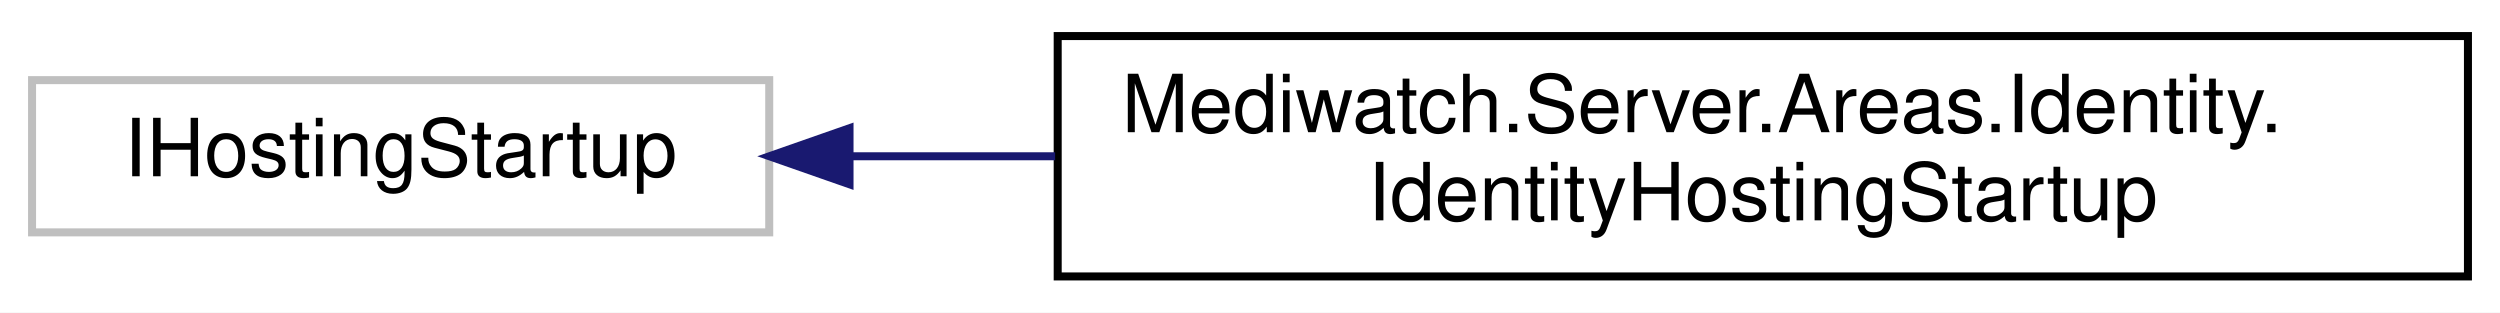
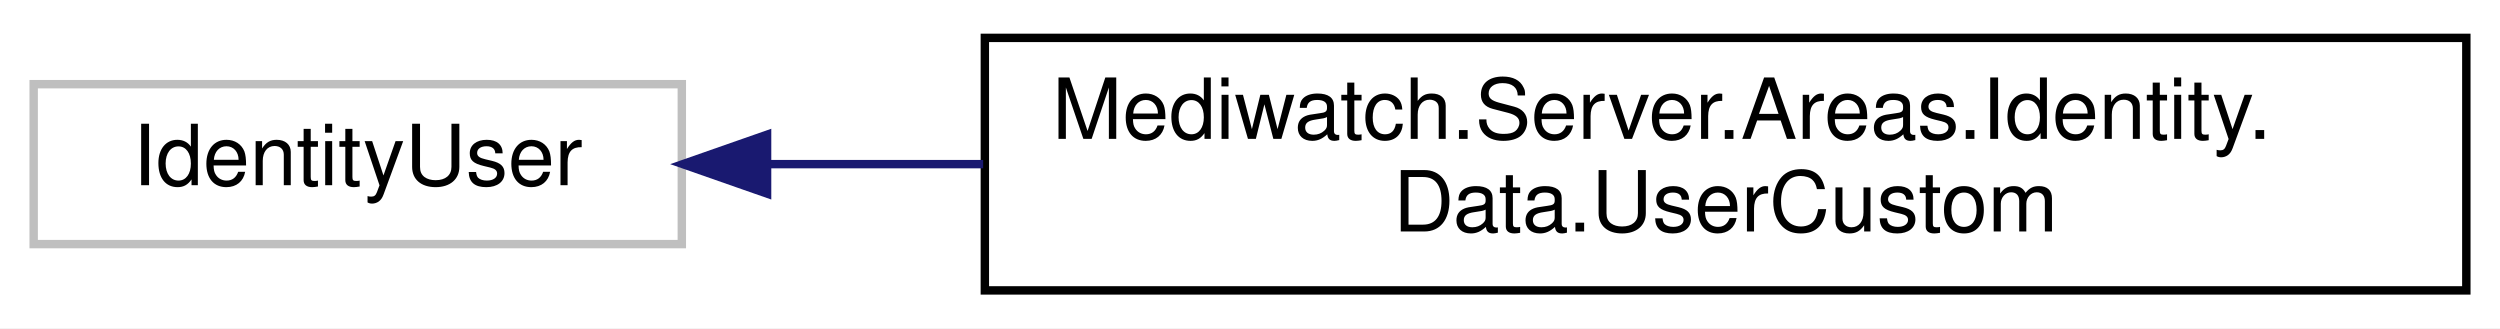
- <svg xmlns="http://www.w3.org/2000/svg" xmlns:xlink="http://www.w3.org/1999/xlink" width="312pt" height="39pt" viewBox="0.00 0.00 312.00 39.00">
+ <svg xmlns="http://www.w3.org/2000/svg" xmlns:xlink="http://www.w3.org/1999/xlink" width="297pt" height="39pt" viewBox="0.00 0.00 297.00 39.00">
  <g id="graph0" class="graph" transform="scale(1 1) rotate(0) translate(4 35)">
-     <polygon fill="white" stroke="transparent" points="-4,4 -4,-35 308,-35 308,4 -4,4" />
+     <polygon fill="white" stroke="transparent" points="-4,4 -4,-35 293,-35 293,4 -4,4" />
    <g id="node1" class="node">
      <g id="a_node1">
        <a xlink:title=" ">
-           <polygon fill="white" stroke="#bfbfbf" points="0,-6 0,-25 92,-25 92,-6 0,-6" />
-           <text text-anchor="middle" x="46" y="-13" font-family="Helvetica,sans-Serif" font-size="10.00">IHostingStartup</text>
+           <polygon fill="white" stroke="#bfbfbf" points="0,-6 0,-25 77,-25 77,-6 0,-6" />
+           <text text-anchor="middle" x="38.5" y="-13" font-family="Helvetica,sans-Serif" font-size="10.00">IdentityUser</text>
        </a>
      </g>
    </g>
    <g id="node2" class="node">
      <g id="a_node2">
-         <a xlink:href="class_mediwatch_1_1_server_1_1_areas_1_1_identity_1_1_identity_hosting_startup.html" target="_top" xlink:title=" ">
-           <polygon fill="white" stroke="black" points="128,-0.5 128,-30.5 304,-30.5 304,-0.5 128,-0.5" />
-           <text text-anchor="start" x="136" y="-18.5" font-family="Helvetica,sans-Serif" font-size="10.00">Mediwatch.Server.Areas.Identity.</text>
-           <text text-anchor="middle" x="216" y="-7.5" font-family="Helvetica,sans-Serif" font-size="10.00">IdentityHostingStartup</text>
+         <a xlink:href="class_mediwatch_1_1_server_1_1_areas_1_1_identity_1_1_data_1_1_user_custom.html" target="_top" xlink:title=" ">
+           <polygon fill="white" stroke="black" points="113,-0.5 113,-30.5 289,-30.5 289,-0.5 113,-0.5" />
+           <text text-anchor="start" x="121" y="-18.5" font-family="Helvetica,sans-Serif" font-size="10.00">Mediwatch.Server.Areas.Identity.</text>
+           <text text-anchor="middle" x="201" y="-7.5" font-family="Helvetica,sans-Serif" font-size="10.00">Data.UserCustom</text>
        </a>
      </g>
    </g>
    <g id="edge1" class="edge">
-       <path fill="none" stroke="midnightblue" d="M102.17,-15.5C110.38,-15.5 119.01,-15.5 127.68,-15.5" />
-       <polygon fill="midnightblue" stroke="midnightblue" points="102.02,-12 92.02,-15.5 102.02,-19 102.02,-12" />
+       <path fill="none" stroke="midnightblue" d="M87.14,-15.5C95.3,-15.5 103.99,-15.5 112.8,-15.5" />
+       <polygon fill="midnightblue" stroke="midnightblue" points="87.13,-12 77.13,-15.5 87.13,-19 87.13,-12" />
    </g>
  </g>
</svg>
